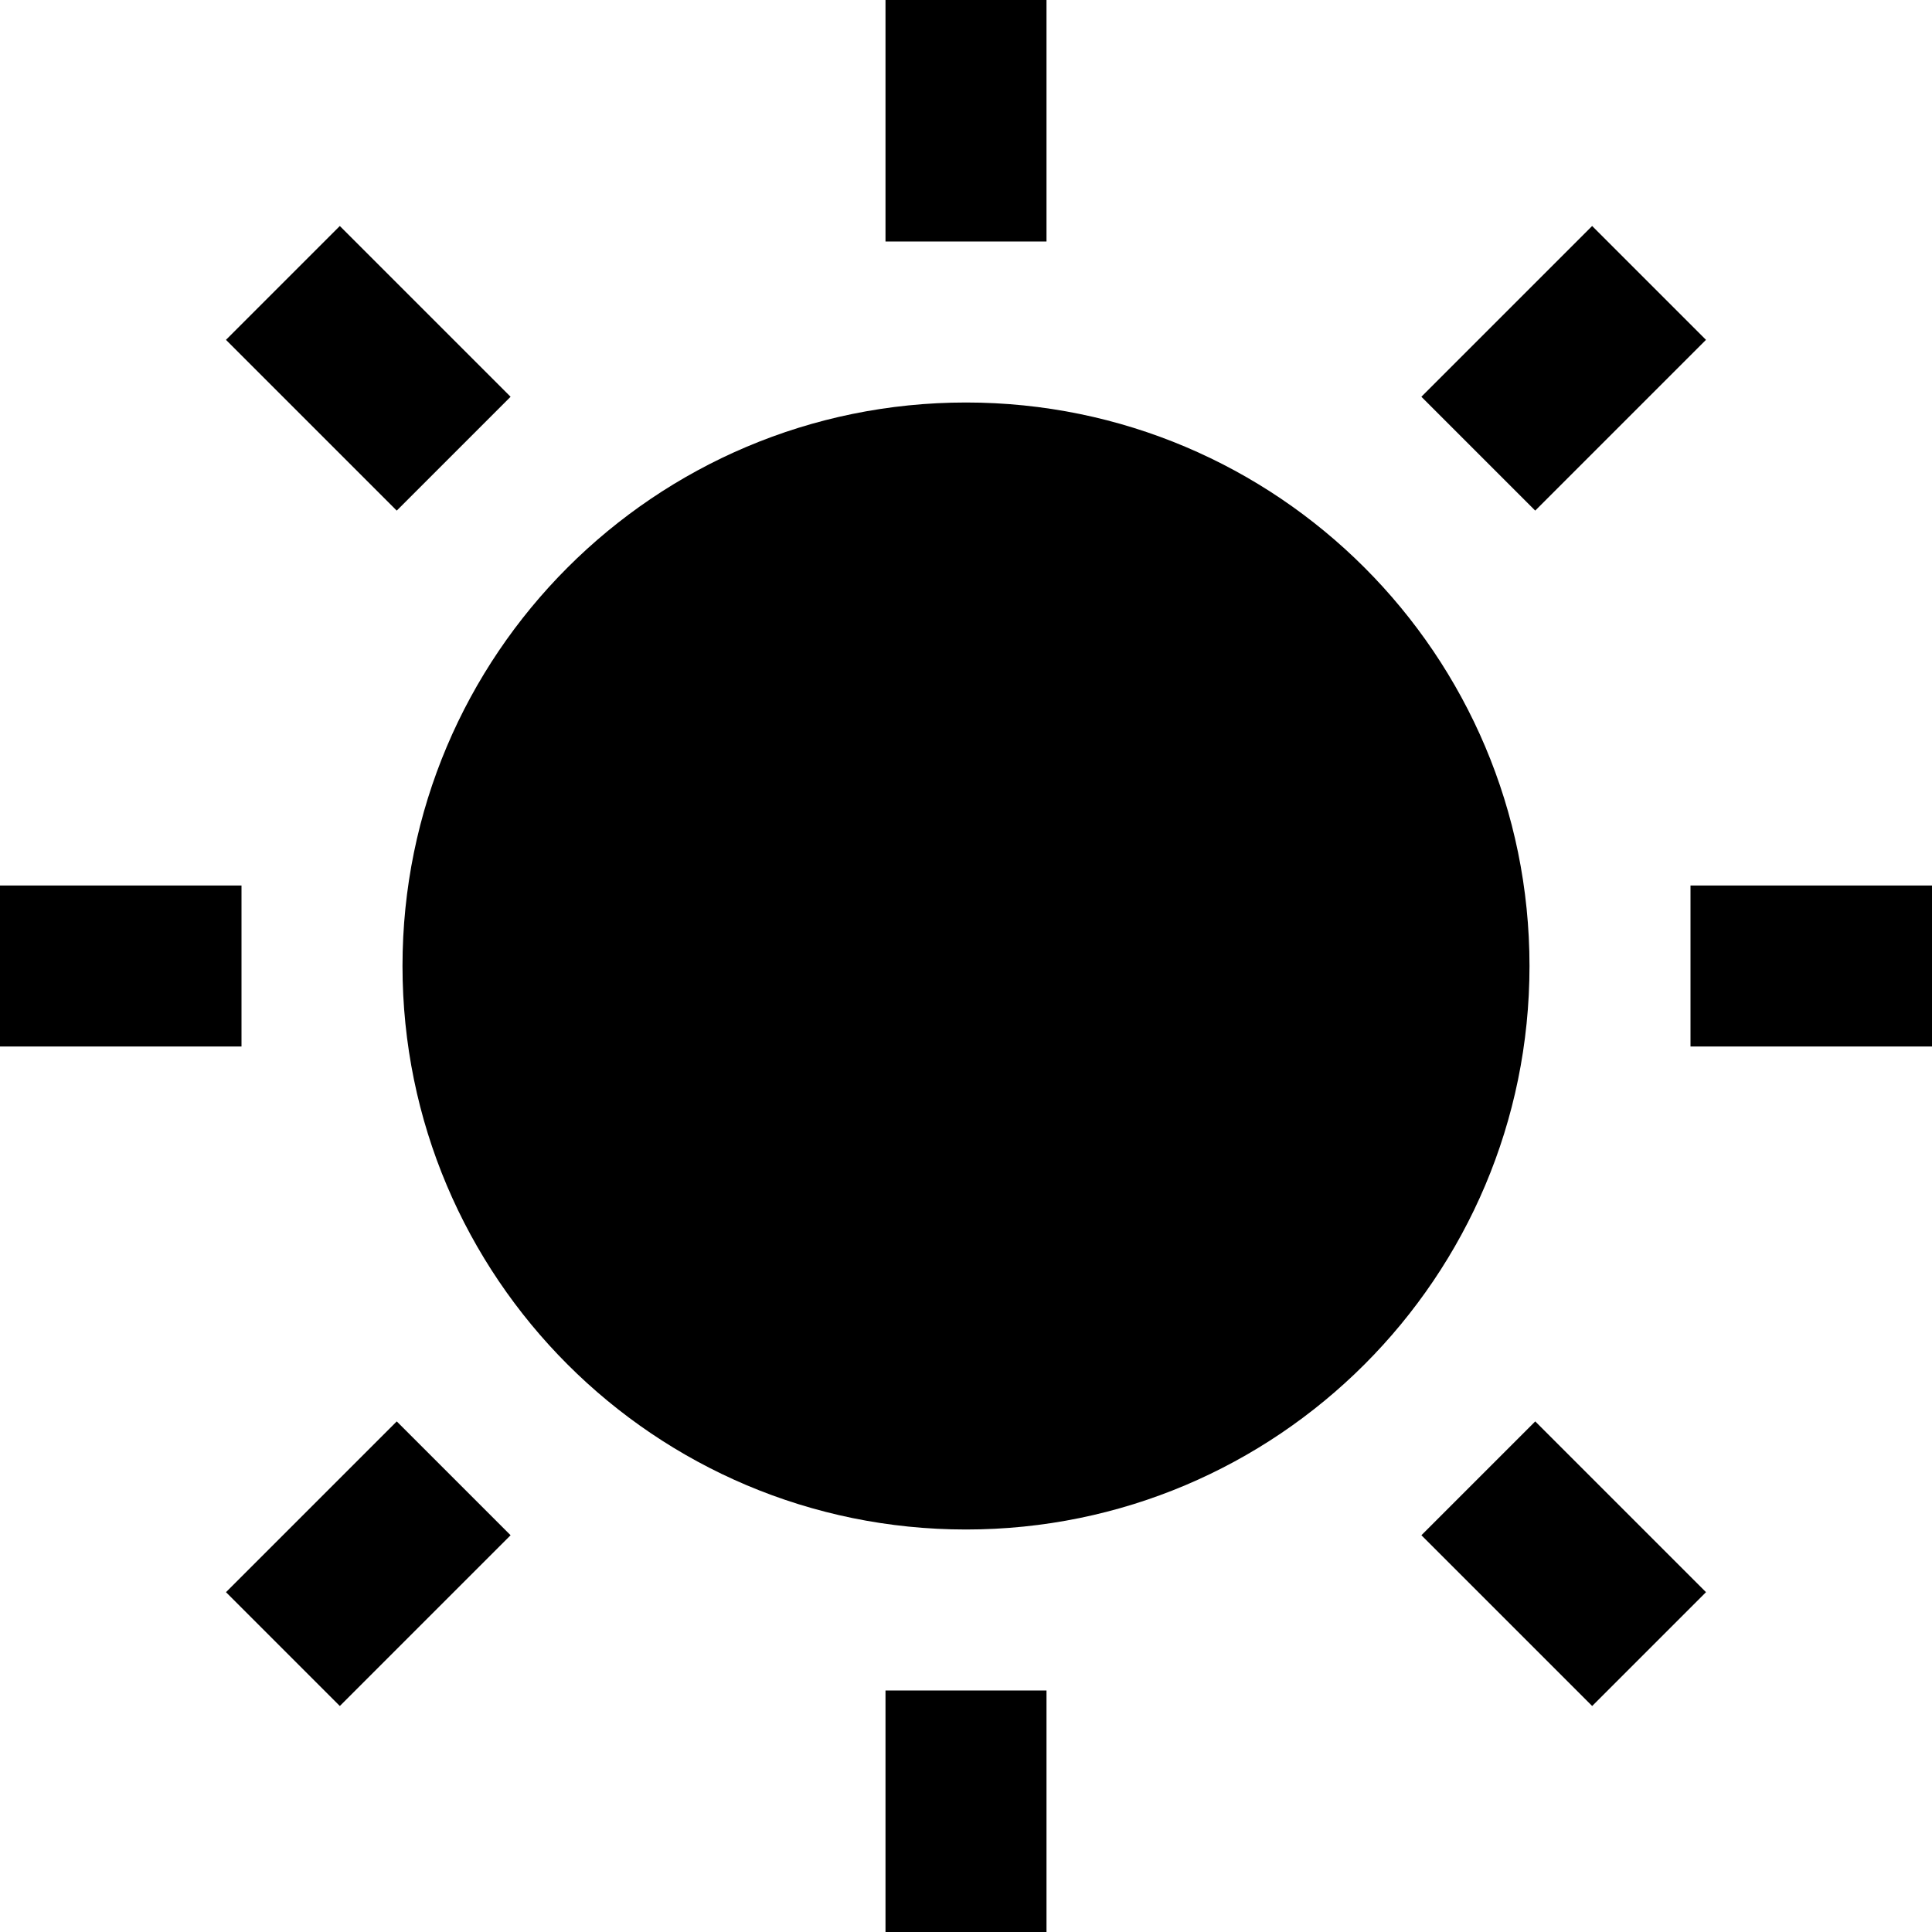
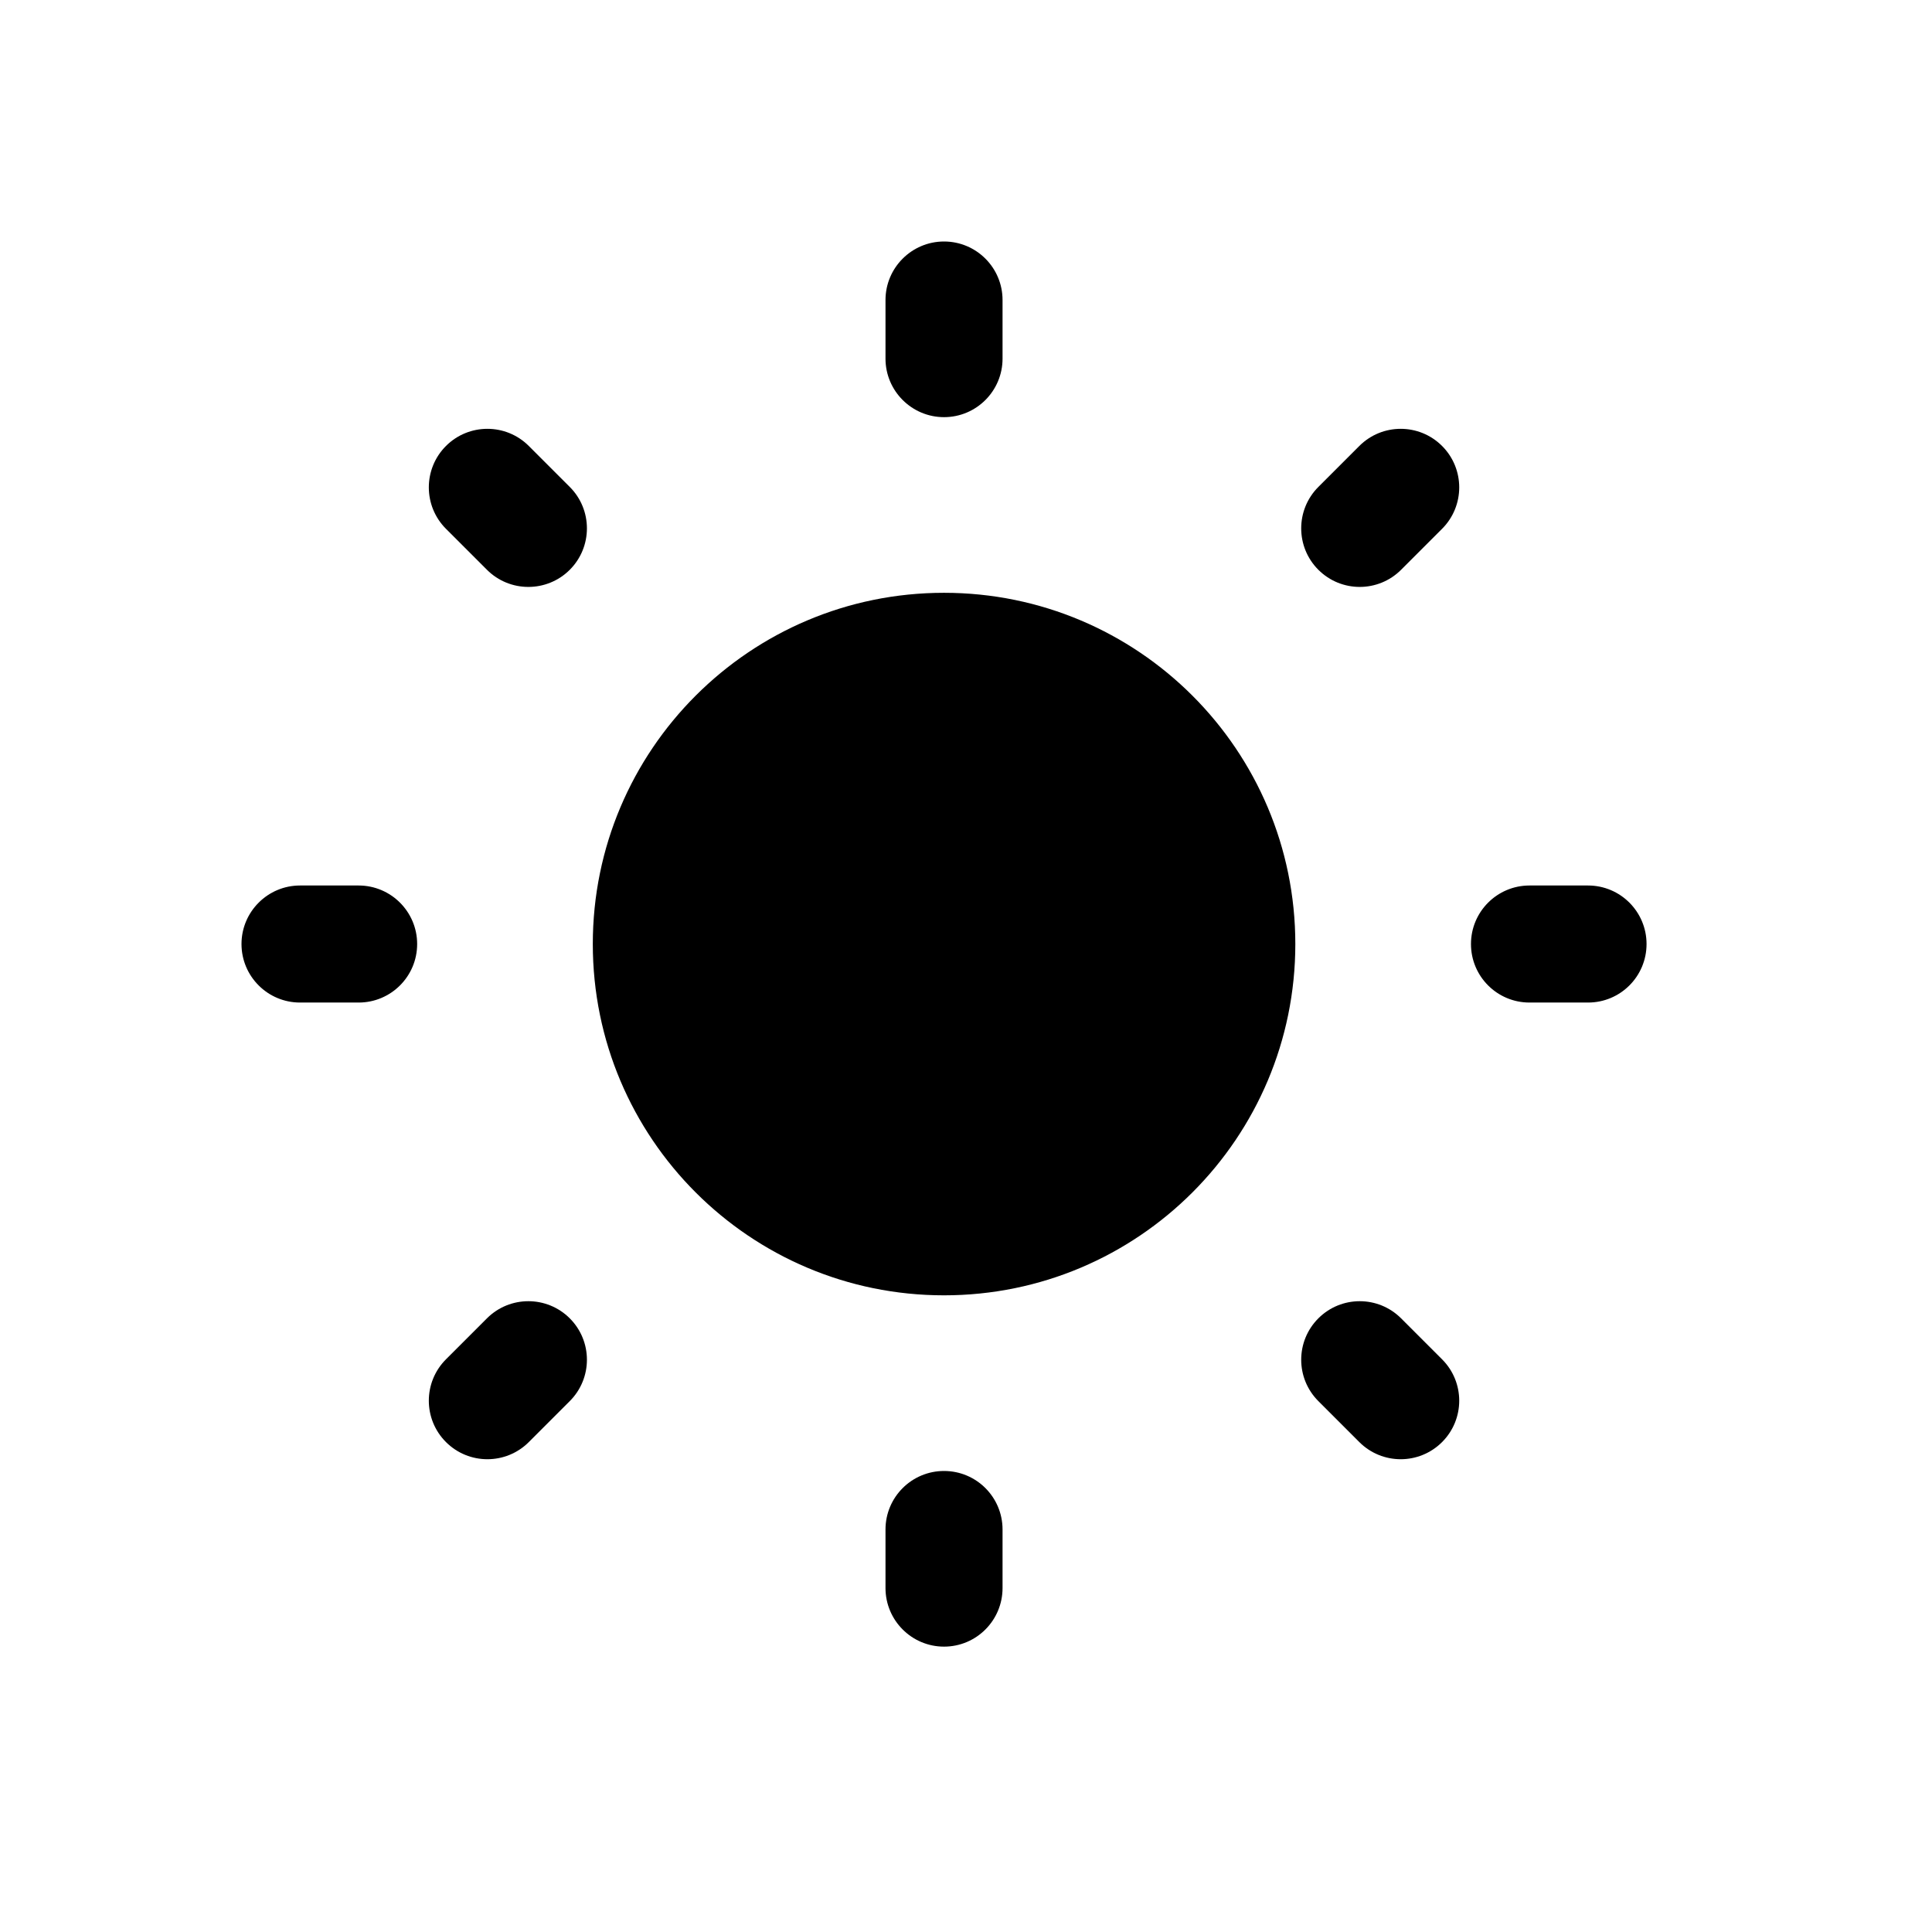
- <svg xmlns="http://www.w3.org/2000/svg" width="24" height="24" viewBox="0 0 24 24">
-   <g class="nc-icon-wrapper" fill="#000000">
-     <rect data-color="color-2" y="11" width="3" height="2" />
-     <rect data-color="color-2" x="3.575" y="3.075" transform="matrix(0.7071 -0.7071 0.7071 0.7071 -1.8951 4.5752)" width="2" height="3" />
-     <rect data-color="color-2" x="11" width="2" height="3" />
-     <rect data-color="color-2" x="17.925" y="3.575" transform="matrix(0.7071 -0.7071 0.7071 0.7071 2.4542 15.0755)" width="3" height="2" />
-     <rect data-color="color-2" x="21" y="11" width="3" height="2" />
-     <rect data-color="color-2" x="18.425" y="17.925" transform="matrix(0.7071 -0.7071 0.7071 0.7071 -8.046 19.4248)" width="2" height="3" />
-     <rect data-color="color-2" x="11" y="21" width="2" height="3" />
-     <rect data-color="color-2" x="3.075" y="18.425" transform="matrix(0.7071 -0.7071 0.7071 0.7071 -12.3954 8.9245)" width="3" height="2" />
-     <circle fill="#000000" cx="12" cy="12" r="7" />
-   </g>
+ <svg xmlns="http://www.w3.org/2000/svg" width="24" height="24" viewBox="0 0 24 24" fill="none">
+   <path fill-rule="evenodd" clip-rule="evenodd" d="M12.454 3.727C12.454 3.326 12.129 3 11.727 3C11.326 3 11 3.326 11 3.727V4.455C11 4.856 11.326 5.182 11.727 5.182C12.129 5.182 12.454 4.856 12.454 4.455V3.727ZM5.54 5.54C5.824 5.256 6.285 5.256 6.569 5.54L7.078 6.049C7.362 6.333 7.362 6.794 7.078 7.078C6.794 7.362 6.333 7.362 6.049 7.078L5.54 6.569C5.256 6.285 5.256 5.824 5.54 5.54ZM3 11.727C3 11.326 3.326 11 3.727 11H4.455C4.856 11 5.182 11.326 5.182 11.727C5.182 12.129 4.856 12.454 4.455 12.454H3.727C3.326 12.454 3 12.129 3 11.727ZM17.914 5.54C18.198 5.824 18.198 6.285 17.914 6.569L17.405 7.078C17.121 7.362 16.661 7.362 16.377 7.078C16.093 6.794 16.093 6.333 16.377 6.049L16.886 5.54C17.17 5.256 17.63 5.256 17.914 5.54ZM19 11C18.598 11 18.273 11.326 18.273 11.727C18.273 12.129 18.598 12.454 19 12.454H19.727C20.129 12.454 20.454 12.129 20.454 11.727C20.454 11.326 20.129 11 19.727 11H19ZM16.377 16.377C16.661 16.093 17.121 16.093 17.405 16.377L17.914 16.886C18.198 17.17 18.198 17.63 17.914 17.914C17.63 18.198 17.17 18.198 16.886 17.914L16.377 17.405C16.093 17.121 16.093 16.661 16.377 16.377ZM12.454 19C12.454 18.598 12.129 18.273 11.727 18.273C11.326 18.273 11 18.598 11 19V19.727C11 20.129 11.326 20.455 11.727 20.455C12.129 20.455 12.454 20.129 12.454 19.727V19ZM7.078 16.377C7.362 16.661 7.362 17.121 7.078 17.405L6.569 17.914C6.285 18.198 5.824 18.198 5.54 17.914C5.256 17.63 5.256 17.17 5.54 16.886L6.049 16.377C6.333 16.093 6.794 16.093 7.078 16.377ZM16.091 11.727C16.091 14.137 14.137 16.091 11.727 16.091C9.317 16.091 7.364 14.137 7.364 11.727C7.364 9.317 9.317 7.364 11.727 7.364C14.137 7.364 16.091 9.317 16.091 11.727Z" fill="black" />
</svg>
